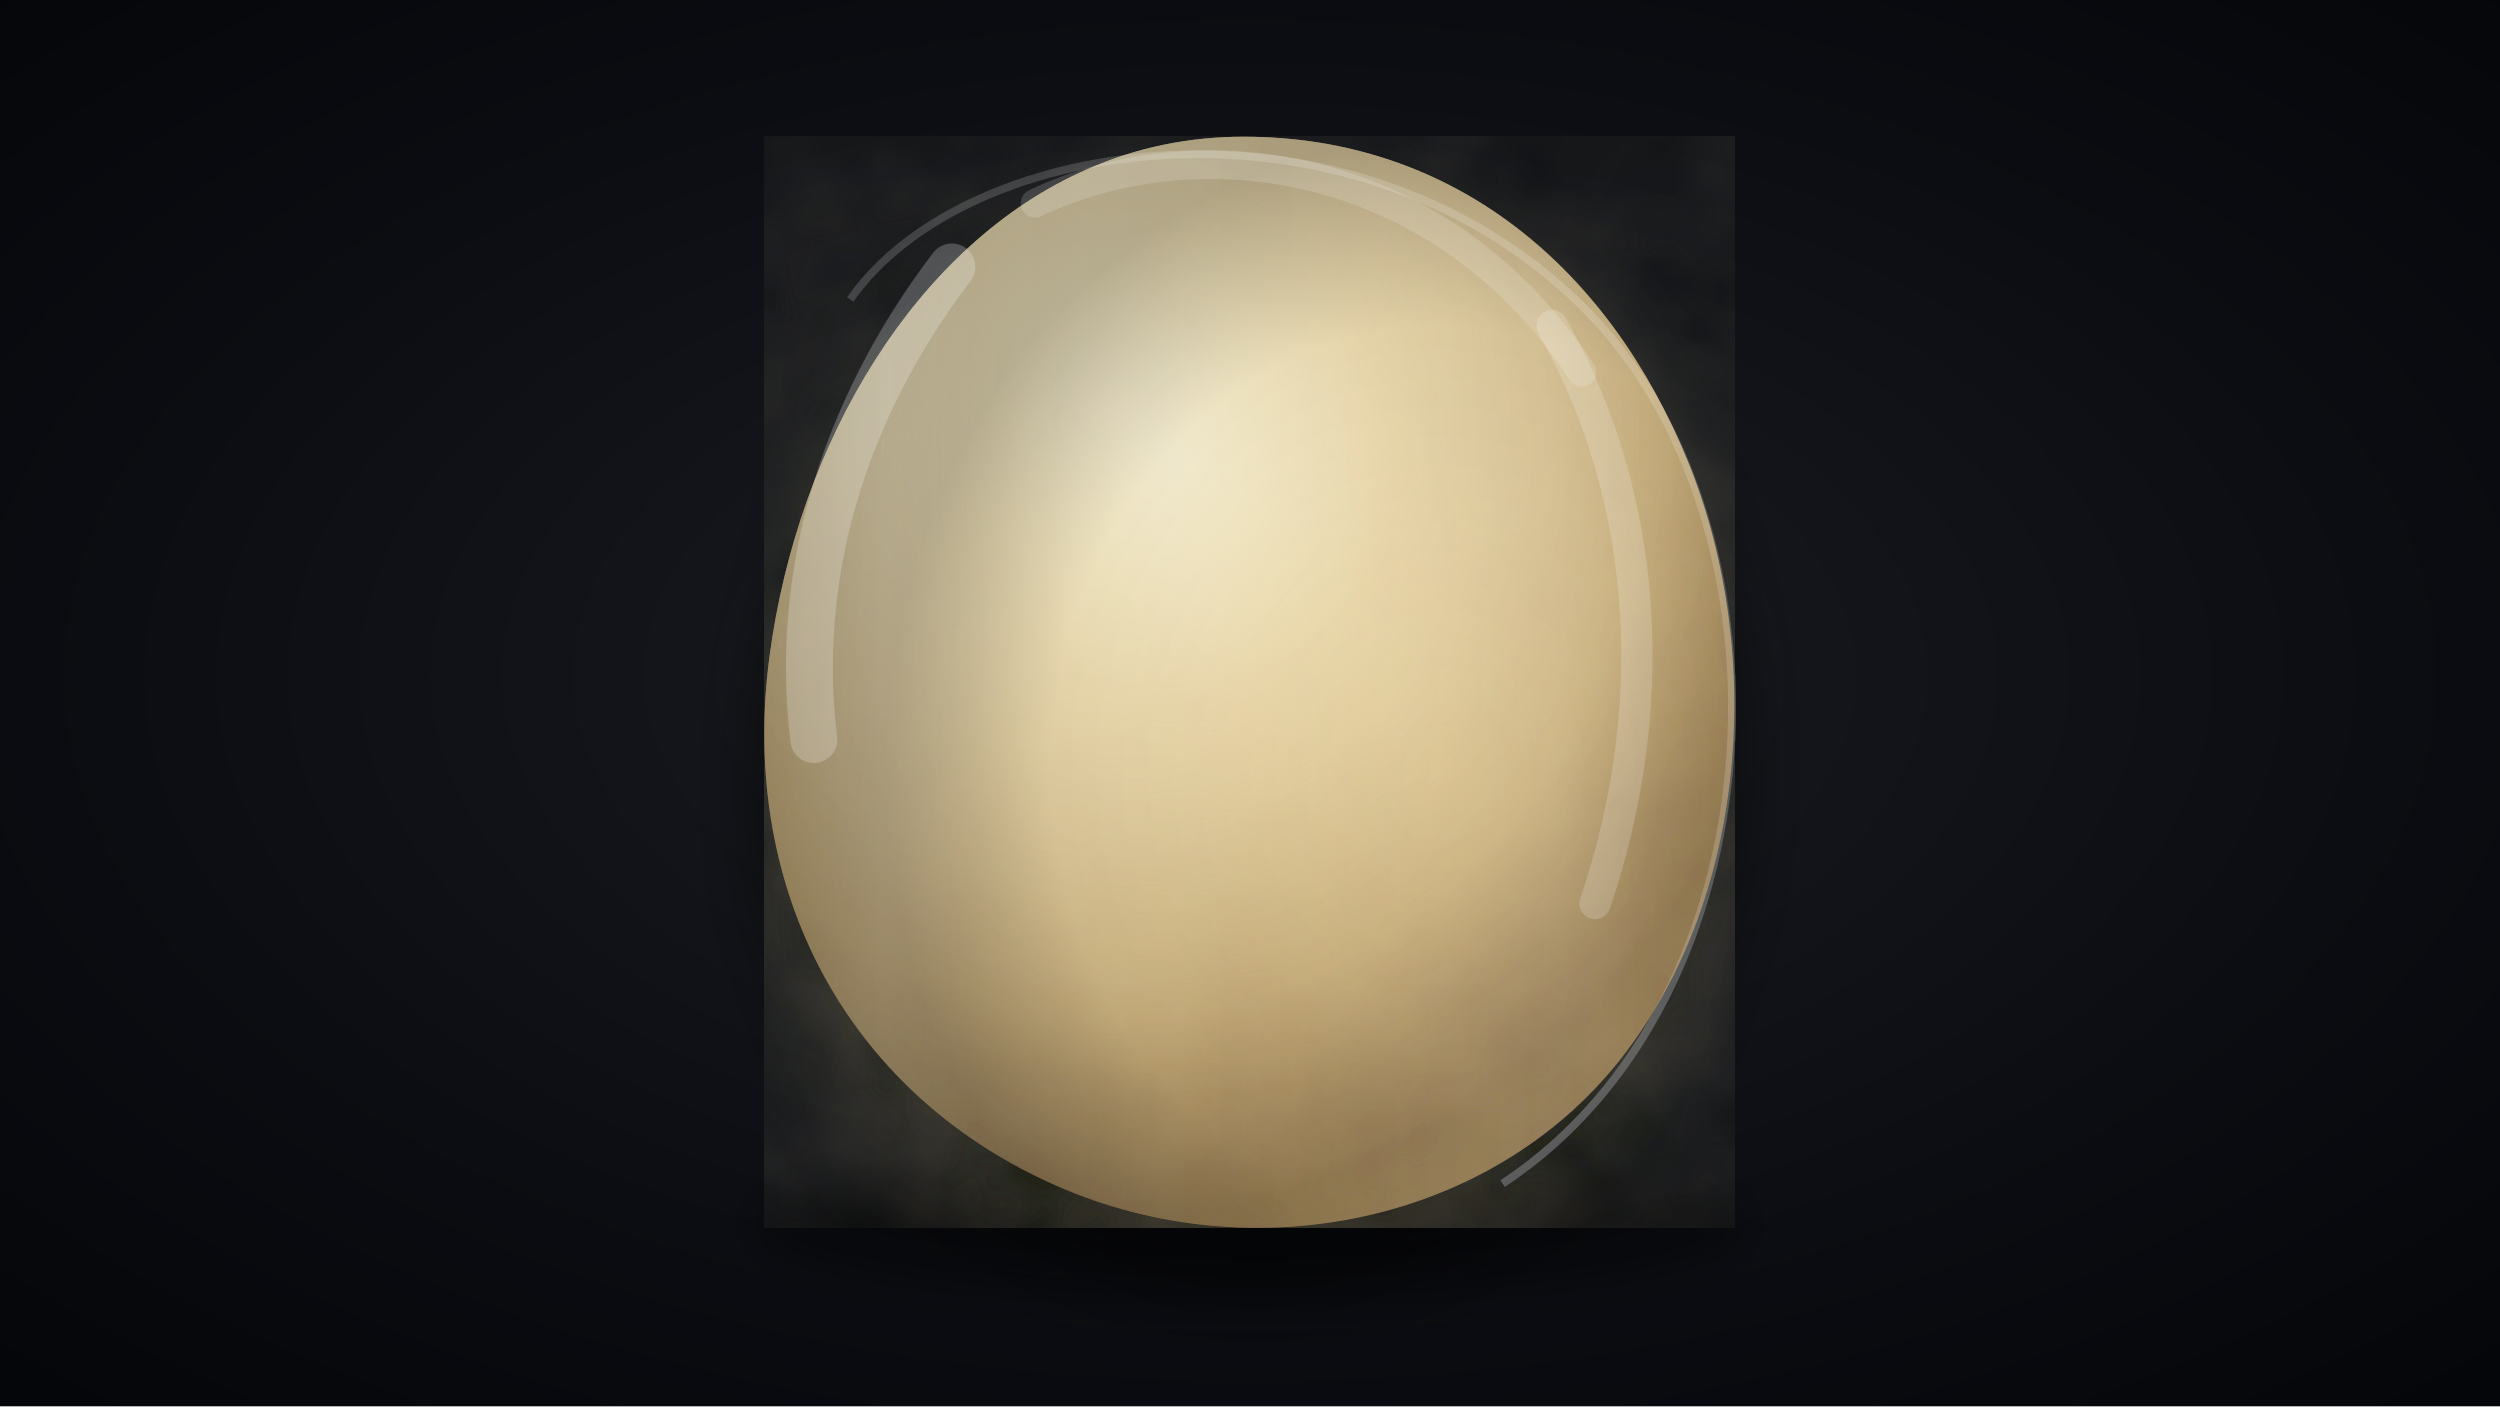
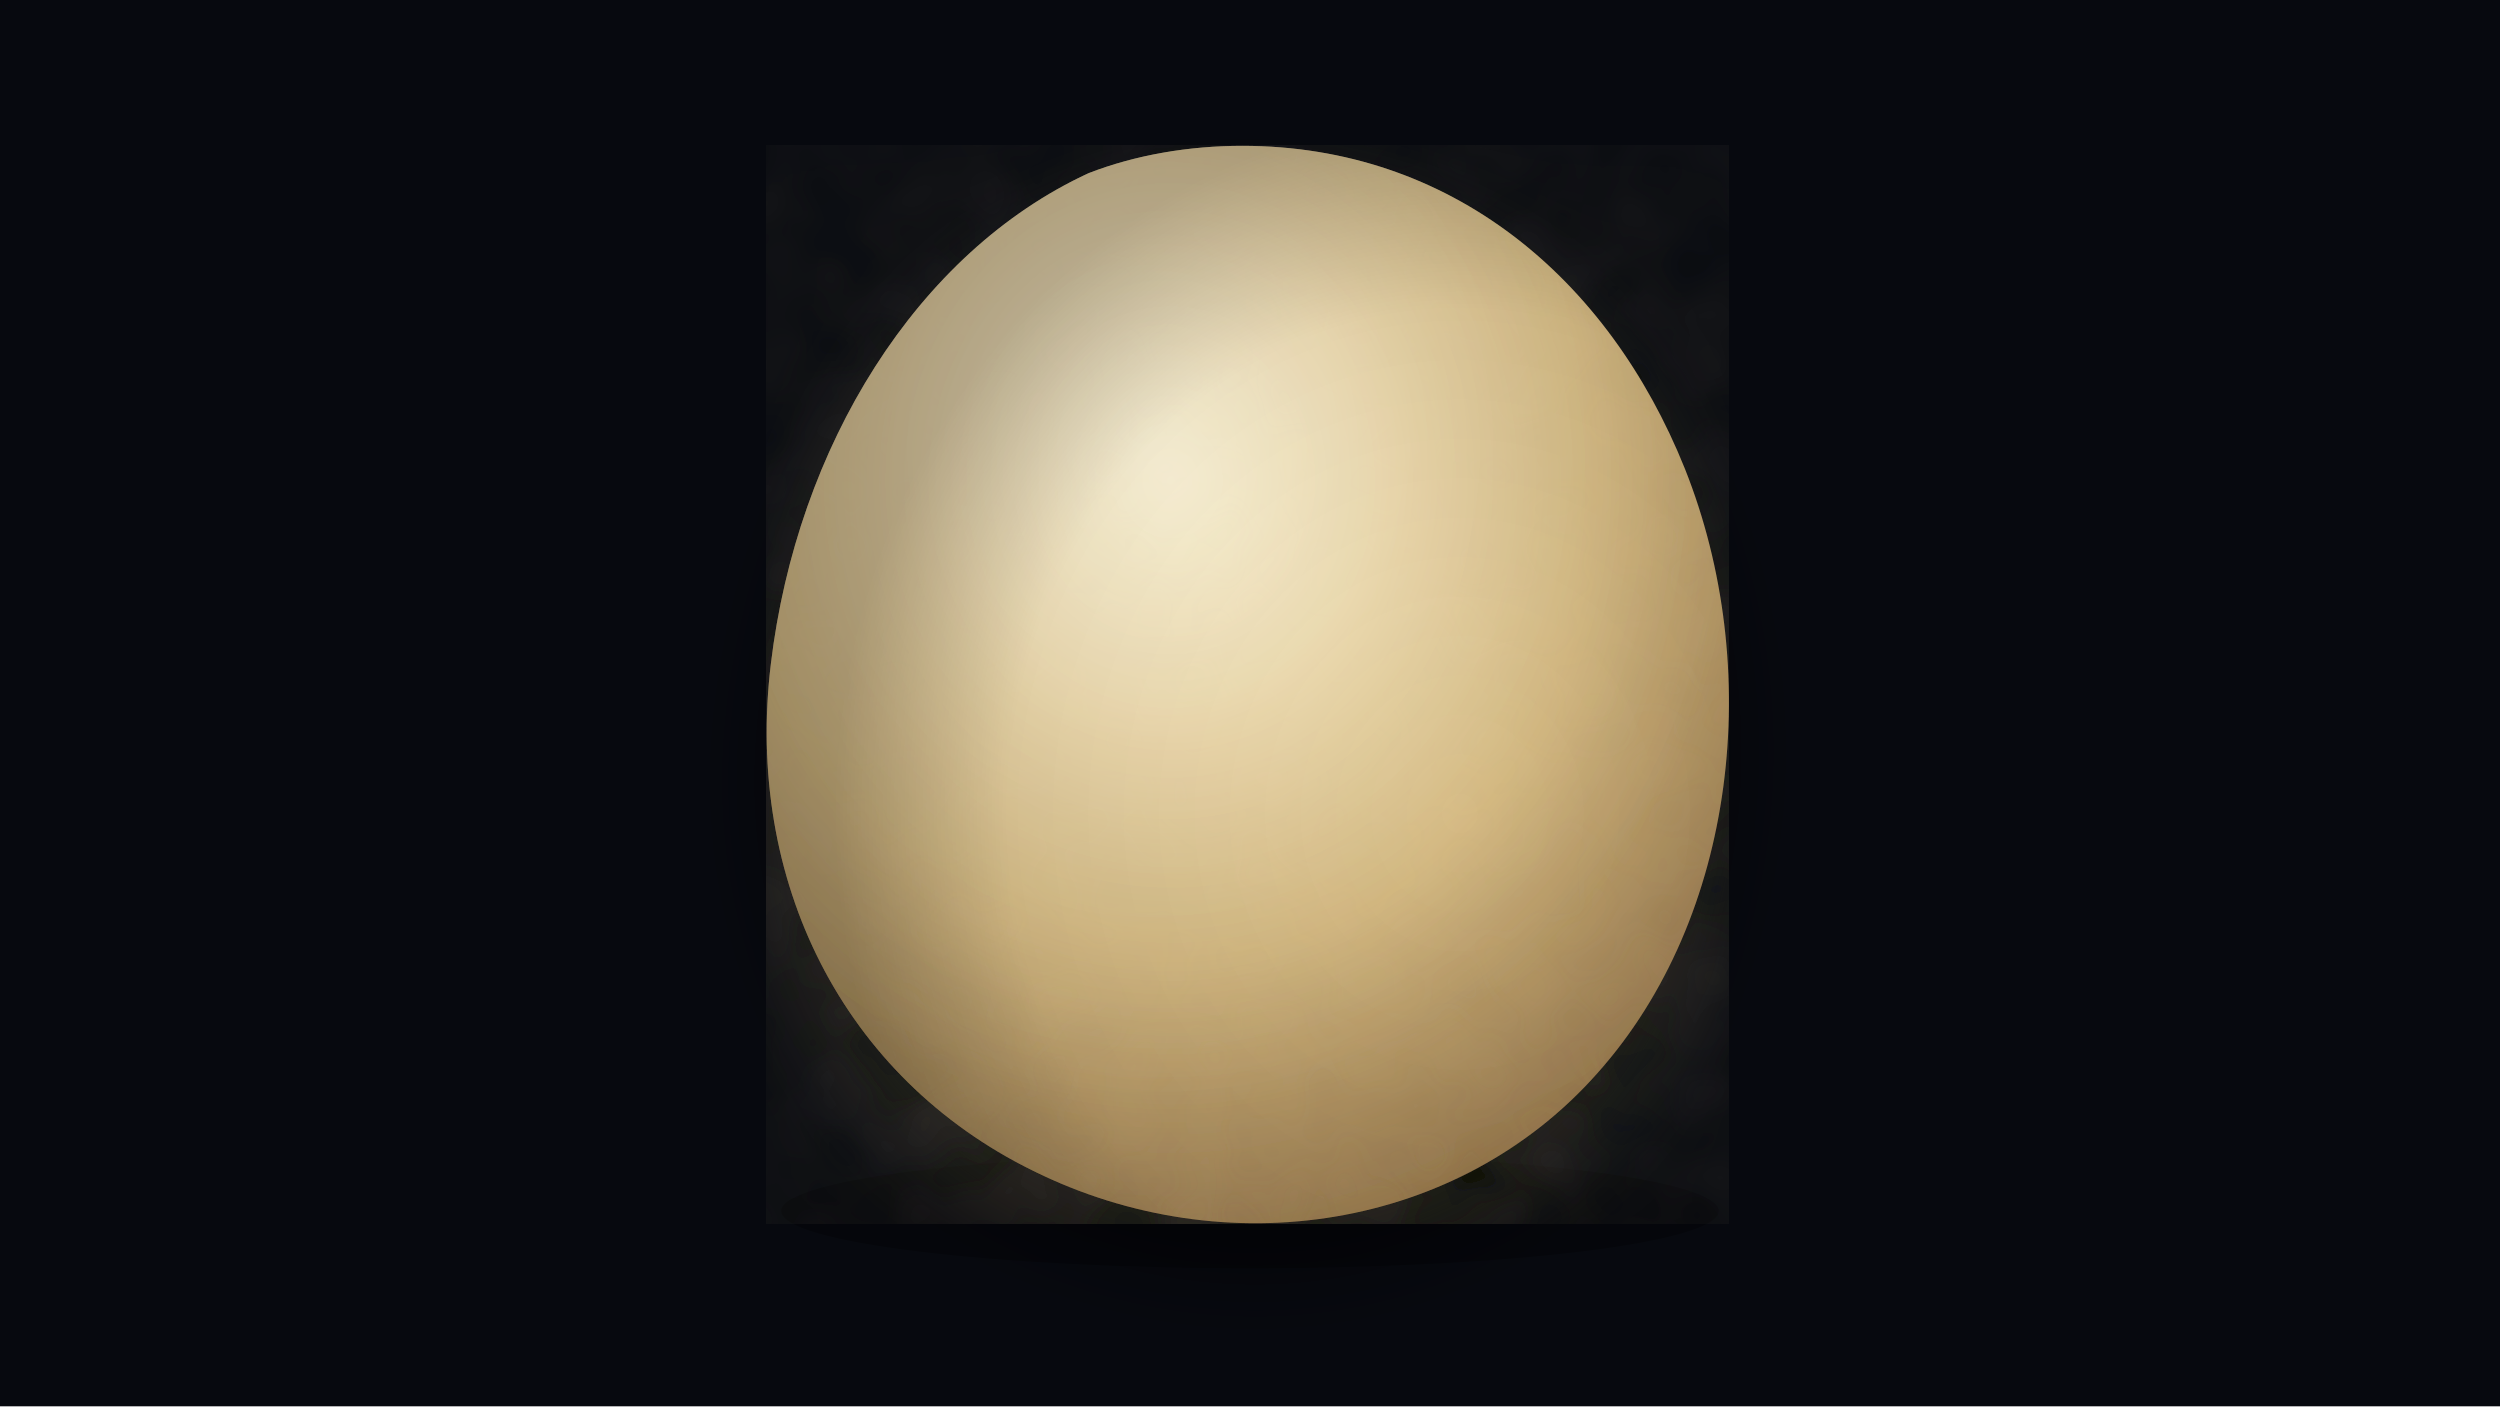
<svg xmlns="http://www.w3.org/2000/svg" viewBox="0 0 1920 1080" width="1920" height="1080" preserveAspectRatio="xMidYMid slice">
  <defs>
-     <radialGradient id="bg" cx="50%" cy="48%" r="78%">
-       <stop offset="0%" stop-color="#1b1d22" />
-       <stop offset="58%" stop-color="#0b0d12" />
-       <stop offset="100%" stop-color="#030407" />
+     <radialGradient id="egg" cx="42%" cy="31%" r="72%">
+       <stop offset="0%" stop-color="#fff2ca" />
+       <stop offset="30%" stop-color="#edd8a8" />
+       <stop offset="62%" stop-color="#d0b47c" />
+       <stop offset="100%" stop-color="#92744c" />
    </radialGradient>
-     <radialGradient id="egg" cx="36%" cy="25%" r="74%">
-       <stop offset="0%" stop-color="#fff6d8" />
-       <stop offset="18%" stop-color="#f7e8bd" />
-       <stop offset="48%" stop-color="#dec796" />
-       <stop offset="75%" stop-color="#c4a875" />
-       <stop offset="100%" stop-color="#8f744e" />
+     <radialGradient id="softLight" cx="40%" cy="28%" r="62%">
+       <stop offset="0%" stop-color="#ffffff" stop-opacity="0.32" />
+       <stop offset="44%" stop-color="#ffffff" stop-opacity="0.10" />
+       <stop offset="100%" stop-color="#ffffff" stop-opacity="0" />
    </radialGradient>
-     <radialGradient id="faceGlow" cx="43%" cy="30%" r="58%">
-       <stop offset="0%" stop-color="#fff7dc" stop-opacity="0.78" />
-       <stop offset="38%" stop-color="#fff0c6" stop-opacity="0.32" />
-       <stop offset="100%" stop-color="#fff0c6" stop-opacity="0" />
+     <radialGradient id="edgeShade" cx="72%" cy="62%" r="65%">
+       <stop offset="0%" stop-color="#000000" stop-opacity="0" />
+       <stop offset="72%" stop-color="#000000" stop-opacity="0.05" />
+       <stop offset="100%" stop-color="#000000" stop-opacity="0.24" />
    </radialGradient>
-     <radialGradient id="edgeShade" cx="70%" cy="58%" r="58%">
-       <stop offset="0%" stop-color="#000000" stop-opacity="0" />
-       <stop offset="70%" stop-color="#000000" stop-opacity="0.06" />
-       <stop offset="100%" stop-color="#000000" stop-opacity="0.28" />
-     </radialGradient>
-     <linearGradient id="verticalSheen" x1="0" x2="1" y1="0" y2="0">
-       <stop offset="0%" stop-color="#ffffff" stop-opacity="0" />
-       <stop offset="12%" stop-color="#ffffff" stop-opacity="0.16" />
-       <stop offset="22%" stop-color="#ffffff" stop-opacity="0.06" />
-       <stop offset="52%" stop-color="#ffffff" stop-opacity="0" />
-       <stop offset="82%" stop-color="#ffffff" stop-opacity="0.13" />
-       <stop offset="100%" stop-color="#ffffff" stop-opacity="0" />
-     </linearGradient>
-     <filter id="softBlur" x="-20%" y="-20%" width="140%" height="140%">
-       <feGaussianBlur stdDeviation="18" />
+     <filter id="drop" x="-30%" y="-30%" width="160%" height="160%">
+       <feDropShadow dx="0" dy="38" stdDeviation="32" flood-color="#000" flood-opacity="0.45" />
    </filter>
-     <filter id="eggShadow" x="-35%" y="-35%" width="170%" height="170%">
-       <feDropShadow dx="0" dy="44" stdDeviation="32" flood-color="#000000" flood-opacity="0.55" />
-     </filter>
-     <filter id="plasticNoise" x="0" y="0" width="100%" height="100%">
-       <feTurbulence type="fractalNoise" baseFrequency="0.012" numOctaves="3" seed="14" result="noise" />
-       <feColorMatrix in="noise" type="matrix" values="0 0 0 0 1  0 0 0 0 .86  0 0 0 0 .55  0 0 0 .09 0" result="coloredNoise" />
-       <feBlend in="SourceGraphic" in2="coloredNoise" mode="soft-light" />
+     <filter id="grain" x="0" y="0" width="100%" height="100%">
+       <feTurbulence type="fractalNoise" baseFrequency="0.018" numOctaves="2" seed="21" result="n" />
+       <feColorMatrix in="n" type="matrix" values="0 0 0 0 .95 0 0 0 0 .78 0 0 0 0 .45 0 0 0 .055 0" result="cn" />
+       <feBlend in="SourceGraphic" in2="cn" mode="soft-light" />
    </filter>
  </defs>
-   <rect width="1920" height="1080" fill="url(#bg)" />
-   <ellipse cx="960" cy="940" rx="380" ry="54" fill="#000" opacity="0.42" filter="url(#softBlur)" />
-   <g filter="url(#eggShadow)">
-     <path d="M955 105 C1116 105 1236 205 1297 356 C1357 505 1342 701 1235 825 C1132 944 948 978 797 904 C645 830 568 677 591 504 C613 339 704 187 835 130 C873 113 914 105 955 105 Z" fill="url(#egg)" filter="url(#plasticNoise)" />
-     <path d="M955 105 C1116 105 1236 205 1297 356 C1357 505 1342 701 1235 825 C1132 944 948 978 797 904 C645 830 568 677 591 504 C613 339 704 187 835 130 C873 113 914 105 955 105 Z" fill="url(#faceGlow)" />
-     <path d="M955 105 C1116 105 1236 205 1297 356 C1357 505 1342 701 1235 825 C1132 944 948 978 797 904 C645 830 568 677 591 504 C613 339 704 187 835 130 C873 113 914 105 955 105 Z" fill="url(#edgeShade)" />
-     <path d="M731 205 C645 318 610 445 625 568" fill="none" stroke="#ffffff" stroke-width="36" stroke-linecap="round" opacity="0.22" />
-     <path d="M795 156 C927 94 1110 126 1215 286" fill="none" stroke="#ffffff" stroke-width="22" stroke-linecap="round" opacity="0.16" />
-     <path d="M1192 250 C1270 388 1274 550 1225 694" fill="none" stroke="#ffffff" stroke-width="24" stroke-linecap="round" opacity="0.18" />
-     <path d="M653 230 C742 102 1037 60 1215 235 C1383 400 1371 766 1154 909" fill="none" stroke="#ffffff" stroke-width="6" opacity="0.17" />
-     <path d="M955 105 C1116 105 1236 205 1297 356 C1357 505 1342 701 1235 825 C1132 944 948 978 797 904 C645 830 568 677 591 504 C613 339 704 187 835 130 C873 113 914 105 955 105 Z" fill="url(#verticalSheen)" opacity="0.58" />
+   <rect width="1920" height="1080" fill="#07090f" />
+   <ellipse cx="960" cy="930" rx="360" ry="44" fill="#000" opacity="0.30" />
+   <g filter="url(#drop)">
+     <path d="M954 112 C1114 112 1235 213 1294 360 C1355 513 1334 704 1227 824 C1121 944 942 973 793 899 C647 827 572 676 592 510 C612 343 704 194 836 133 C872 119 913 112 954 112 Z" fill="url(#egg)" filter="url(#grain)" />
+     <path d="M954 112 C1114 112 1235 213 1294 360 C1355 513 1334 704 1227 824 C1121 944 942 973 793 899 C647 827 572 676 592 510 C612 343 704 194 836 133 C872 119 913 112 954 112 Z" fill="url(#softLight)" />
+     <path d="M954 112 C1114 112 1235 213 1294 360 C1355 513 1334 704 1227 824 C1121 944 942 973 793 899 C647 827 572 676 592 510 C612 343 704 194 836 133 C872 119 913 112 954 112 Z" fill="url(#edgeShade)" />
  </g>
</svg>
